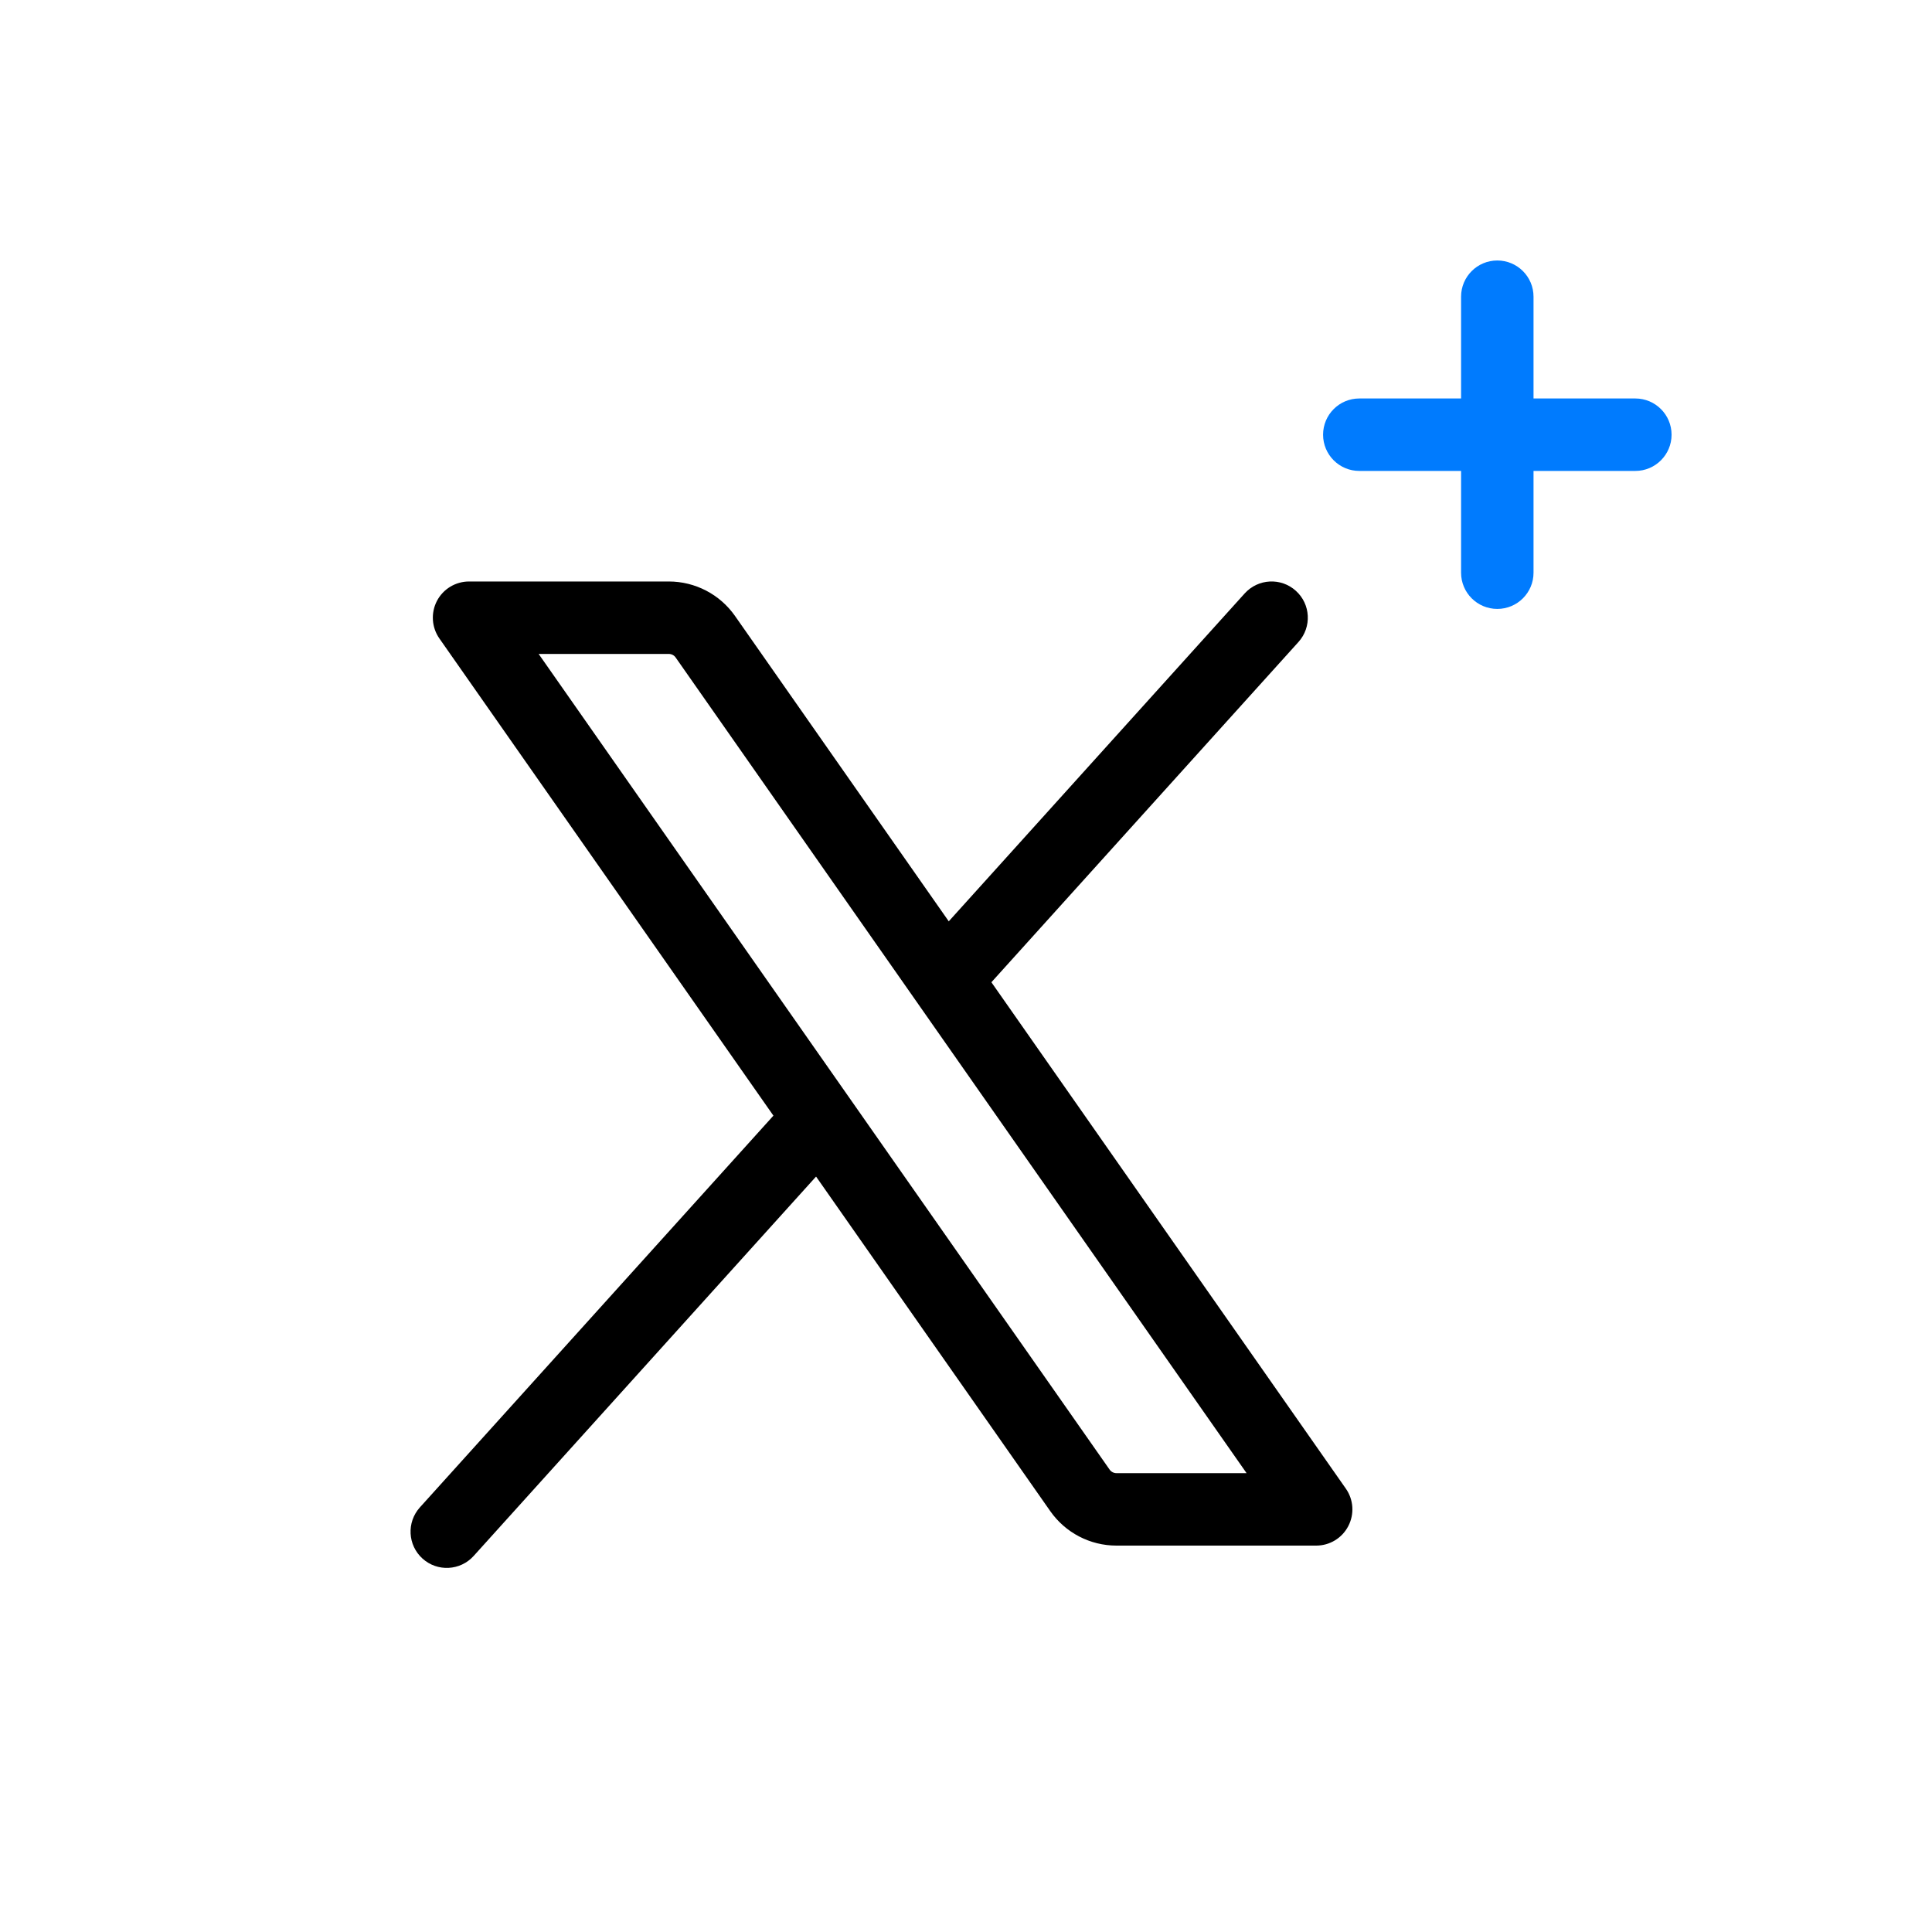
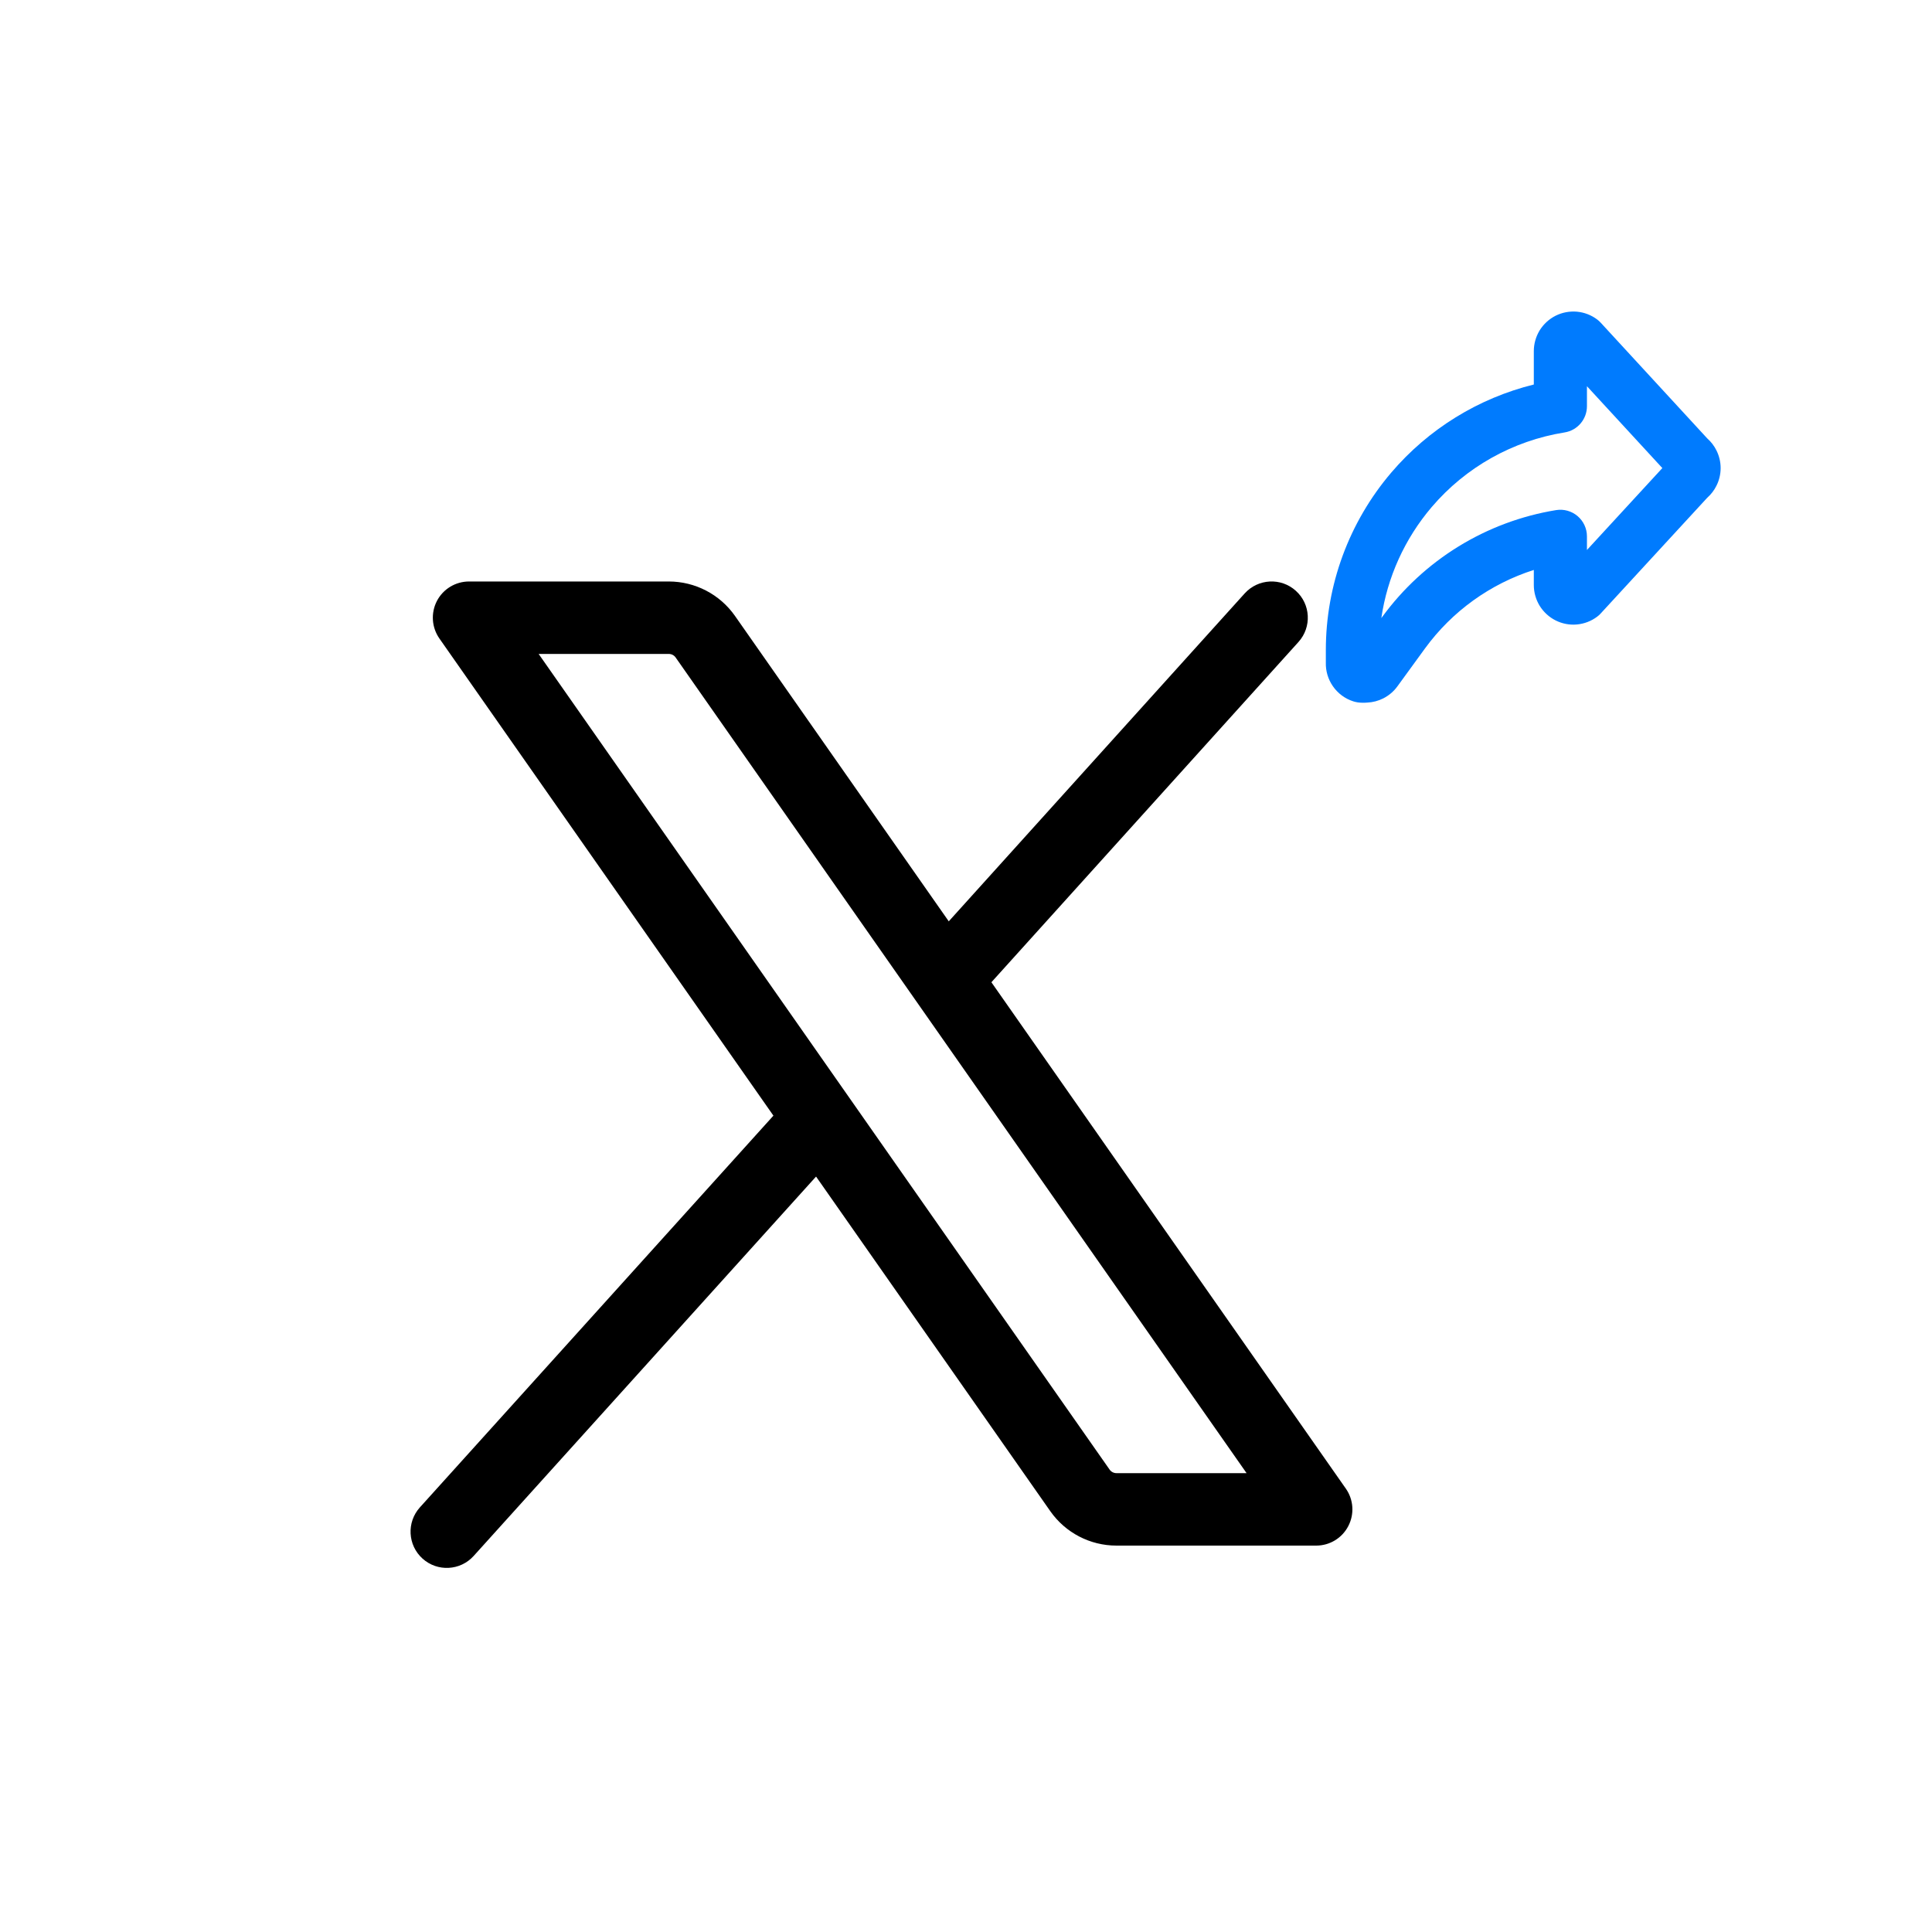
<svg xmlns="http://www.w3.org/2000/svg" width="40" height="40" viewBox="0 0 40 40" fill="none">
  <path fill-rule="evenodd" clip-rule="evenodd" d="M26.829 12.232C27.137 12.509 27.161 12.983 26.884 13.291L20.158 20.744C19.88 21.052 19.406 21.076 19.098 20.799C18.791 20.521 18.767 20.047 19.044 19.739L25.77 12.286C26.048 11.979 26.522 11.954 26.829 12.232ZM17.444 22.632C17.751 22.91 17.775 23.384 17.498 23.692L9.807 32.214C9.529 32.522 9.055 32.546 8.748 32.269C8.44 31.991 8.416 31.517 8.693 31.209L16.384 22.687C16.662 22.379 17.136 22.355 17.444 22.632Z" fill="#000000" />
  <path fill-rule="evenodd" clip-rule="evenodd" d="M9.046 12.442C9.175 12.194 9.432 12.039 9.712 12.039H13.846C14.392 12.039 14.904 12.305 15.217 12.752L27.864 30.82C28.025 31.049 28.044 31.348 27.915 31.596C27.786 31.845 27.53 32 27.25 32H23.115C22.569 32 22.058 31.734 21.745 31.287L9.097 13.219C8.937 12.99 8.917 12.69 9.046 12.442ZM11.152 13.539L22.973 30.426C23.006 30.473 23.059 30.5 23.115 30.5H25.809L13.988 13.612C13.956 13.566 13.903 13.539 13.846 13.539H11.152Z" fill="#000000" />
-   <path fill-rule="evenodd" clip-rule="evenodd" d="M28.143 9.75C27.728 9.75 27.393 9.414 27.393 9C27.393 8.586 27.728 8.25 28.143 8.25L30.25 8.25L30.25 6.143C30.25 5.728 30.586 5.393 31 5.393C31.414 5.393 31.75 5.728 31.75 6.143V8.25H33.858C34.272 8.25 34.608 8.586 34.608 9C34.608 9.414 34.272 9.75 33.858 9.75L31.75 9.75L31.75 11.857C31.75 12.272 31.414 12.607 31 12.607C30.586 12.607 30.25 12.272 30.25 11.857L30.25 9.75L28.143 9.75Z" fill="#007BFE" />
+   <path fill-rule="evenodd" clip-rule="evenodd" d="M32.856 7.996V8.41C32.856 8.68 32.66 8.911 32.393 8.953C31.321 9.125 30.346 9.672 29.642 10.498C29.082 11.155 28.722 11.953 28.599 12.797L28.613 12.778L28.614 12.777C29.477 11.593 30.772 10.797 32.218 10.561C32.377 10.535 32.539 10.581 32.662 10.685C32.785 10.79 32.856 10.943 32.856 11.104V11.387L34.417 9.691L32.856 7.996ZM32.209 6.536C32.345 6.468 32.497 6.44 32.649 6.453C32.8 6.467 32.945 6.522 33.067 6.614C33.094 6.634 33.119 6.657 33.141 6.681L35.346 9.076C35.425 9.146 35.49 9.23 35.537 9.325C35.594 9.439 35.624 9.564 35.624 9.691C35.624 9.818 35.594 9.944 35.537 10.057C35.49 10.152 35.425 10.236 35.346 10.306L33.141 12.701C33.119 12.726 33.094 12.748 33.067 12.768C32.945 12.86 32.8 12.915 32.649 12.929C32.497 12.943 32.345 12.914 32.209 12.846C32.073 12.778 31.959 12.673 31.878 12.544C31.799 12.415 31.756 12.265 31.756 12.113V11.8C30.857 12.087 30.066 12.653 29.503 13.425C29.503 13.425 29.503 13.424 29.503 13.425L28.932 14.21L28.931 14.211C28.855 14.316 28.755 14.4 28.64 14.459C28.537 14.511 28.423 14.541 28.308 14.546C28.242 14.552 28.175 14.551 28.11 14.542C28.078 14.537 28.047 14.53 28.016 14.52C27.845 14.465 27.697 14.354 27.595 14.206C27.496 14.063 27.445 13.892 27.45 13.718V13.459C27.45 12.112 27.931 10.809 28.805 9.784C29.576 8.88 30.61 8.244 31.756 7.961V7.269C31.756 7.117 31.799 6.968 31.878 6.838C31.959 6.709 32.073 6.604 32.209 6.536Z" fill="#007BFE" />
</svg>
